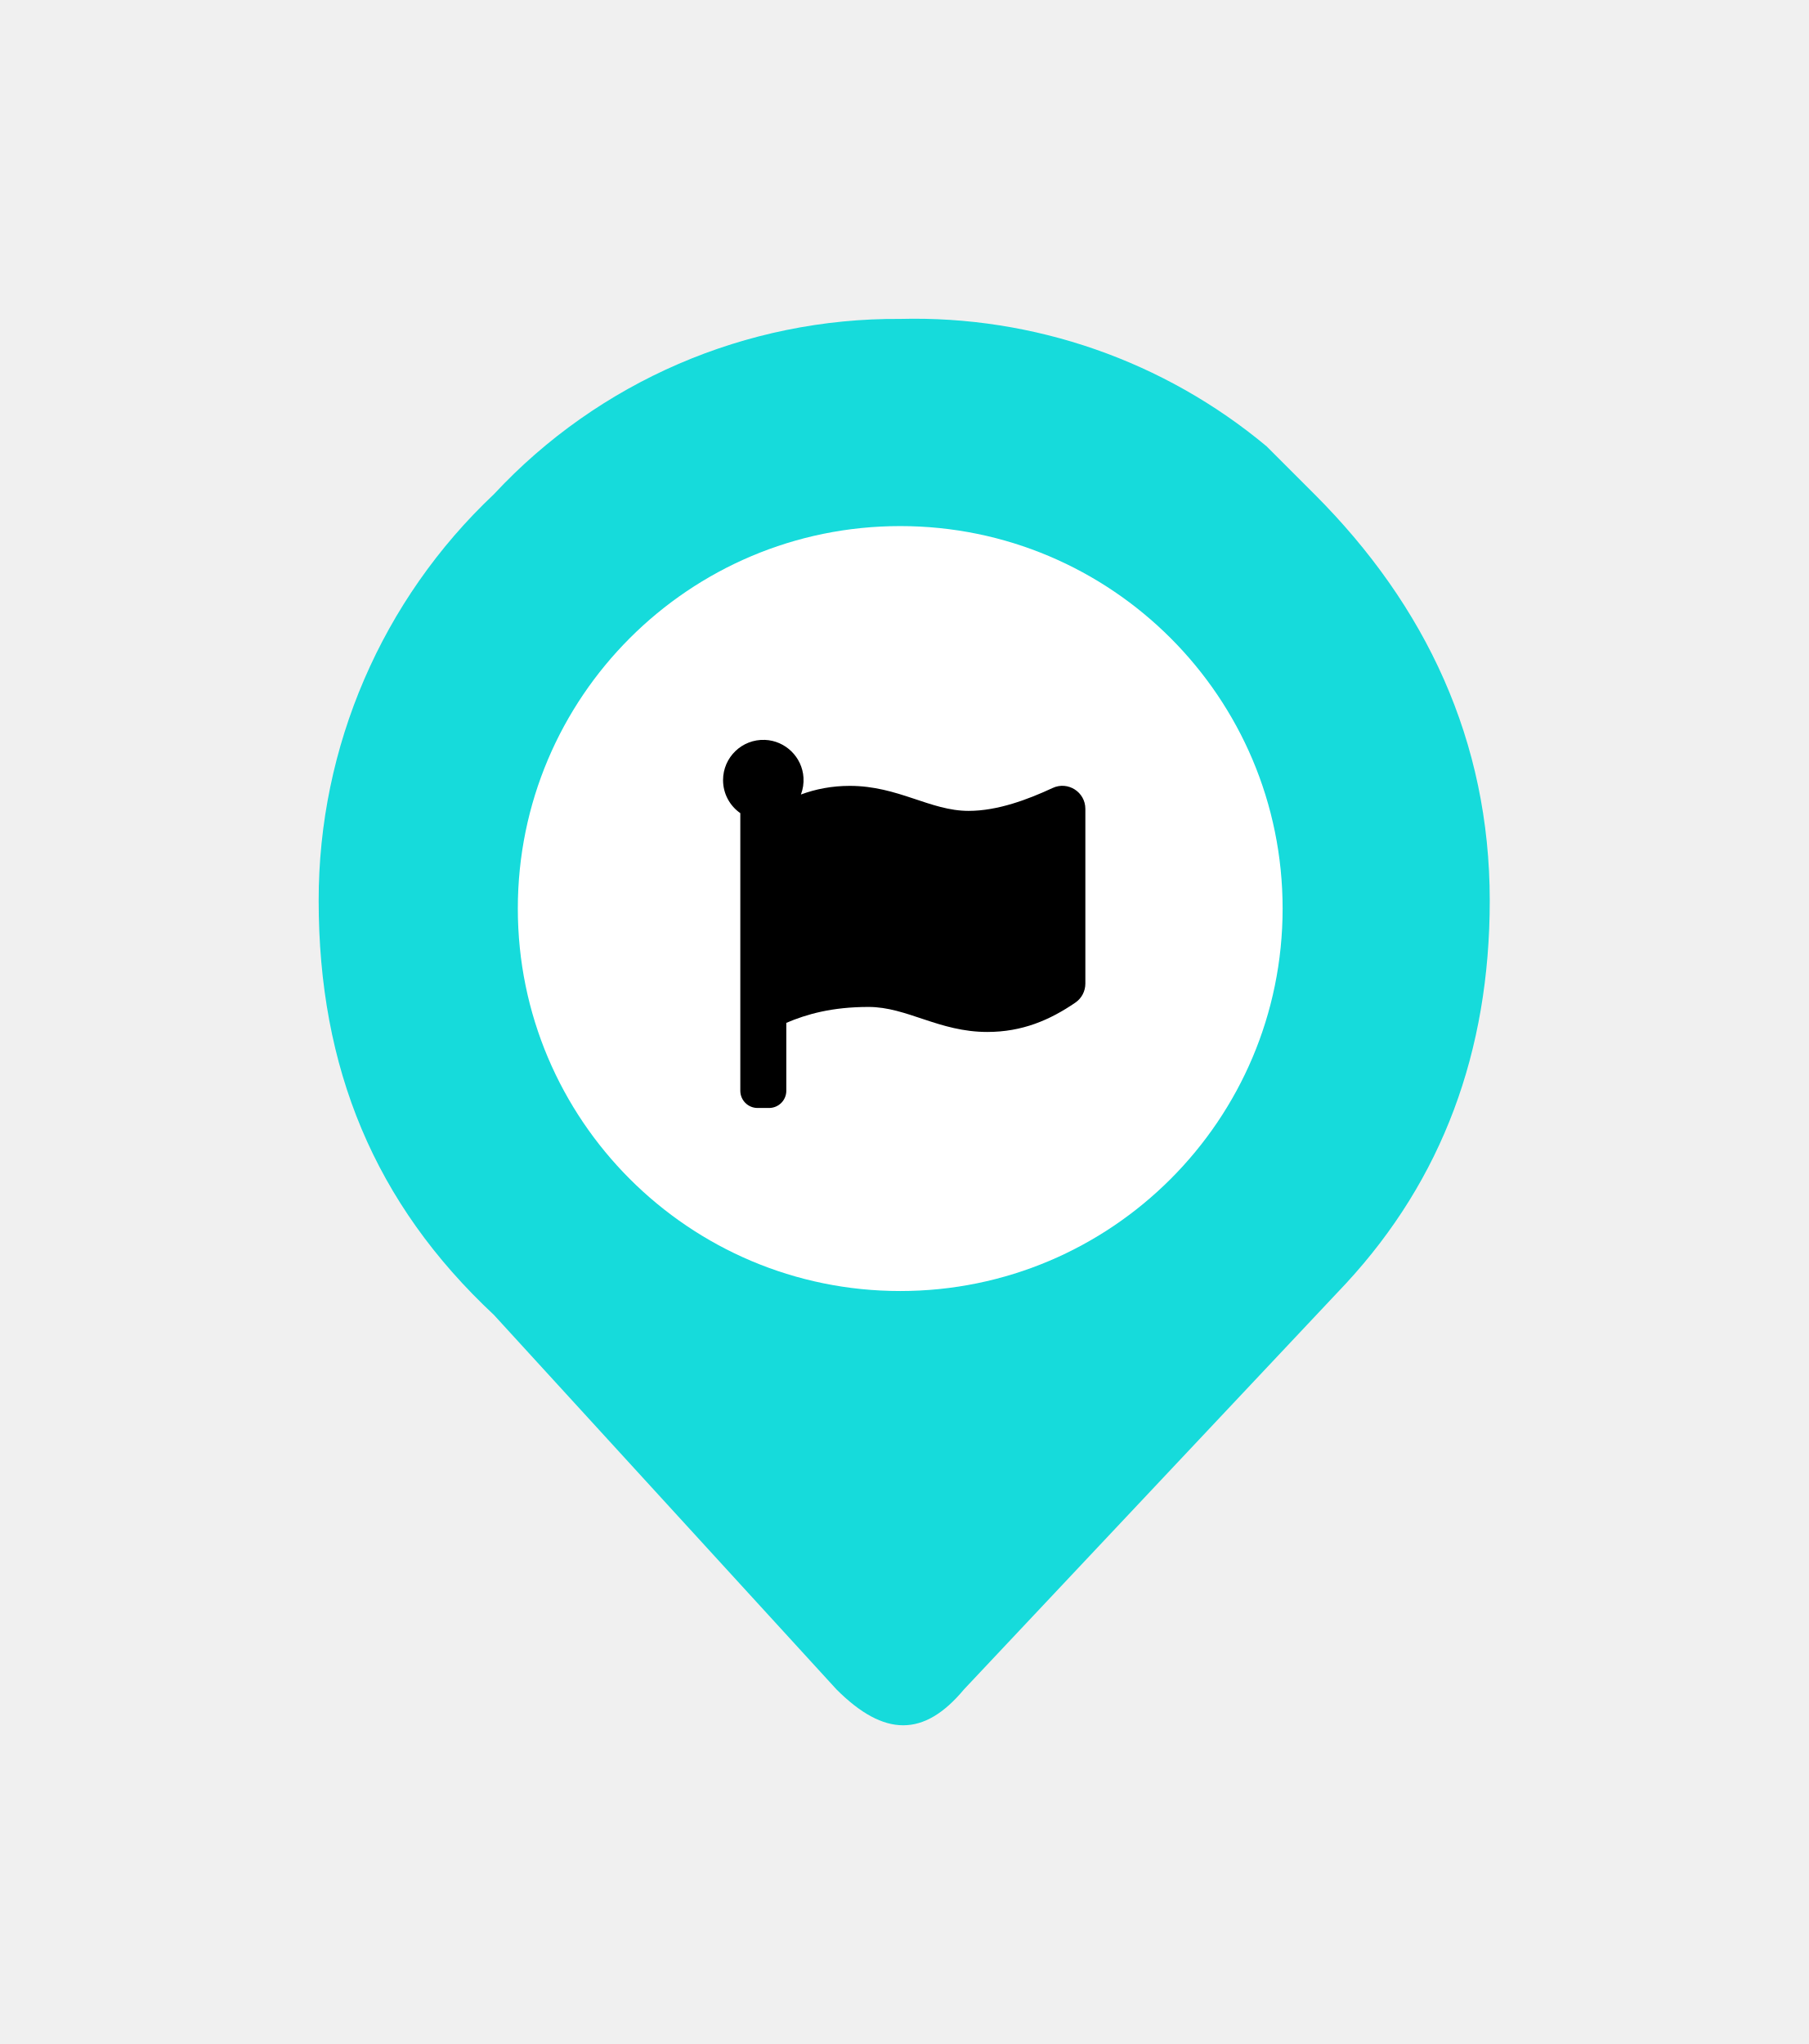
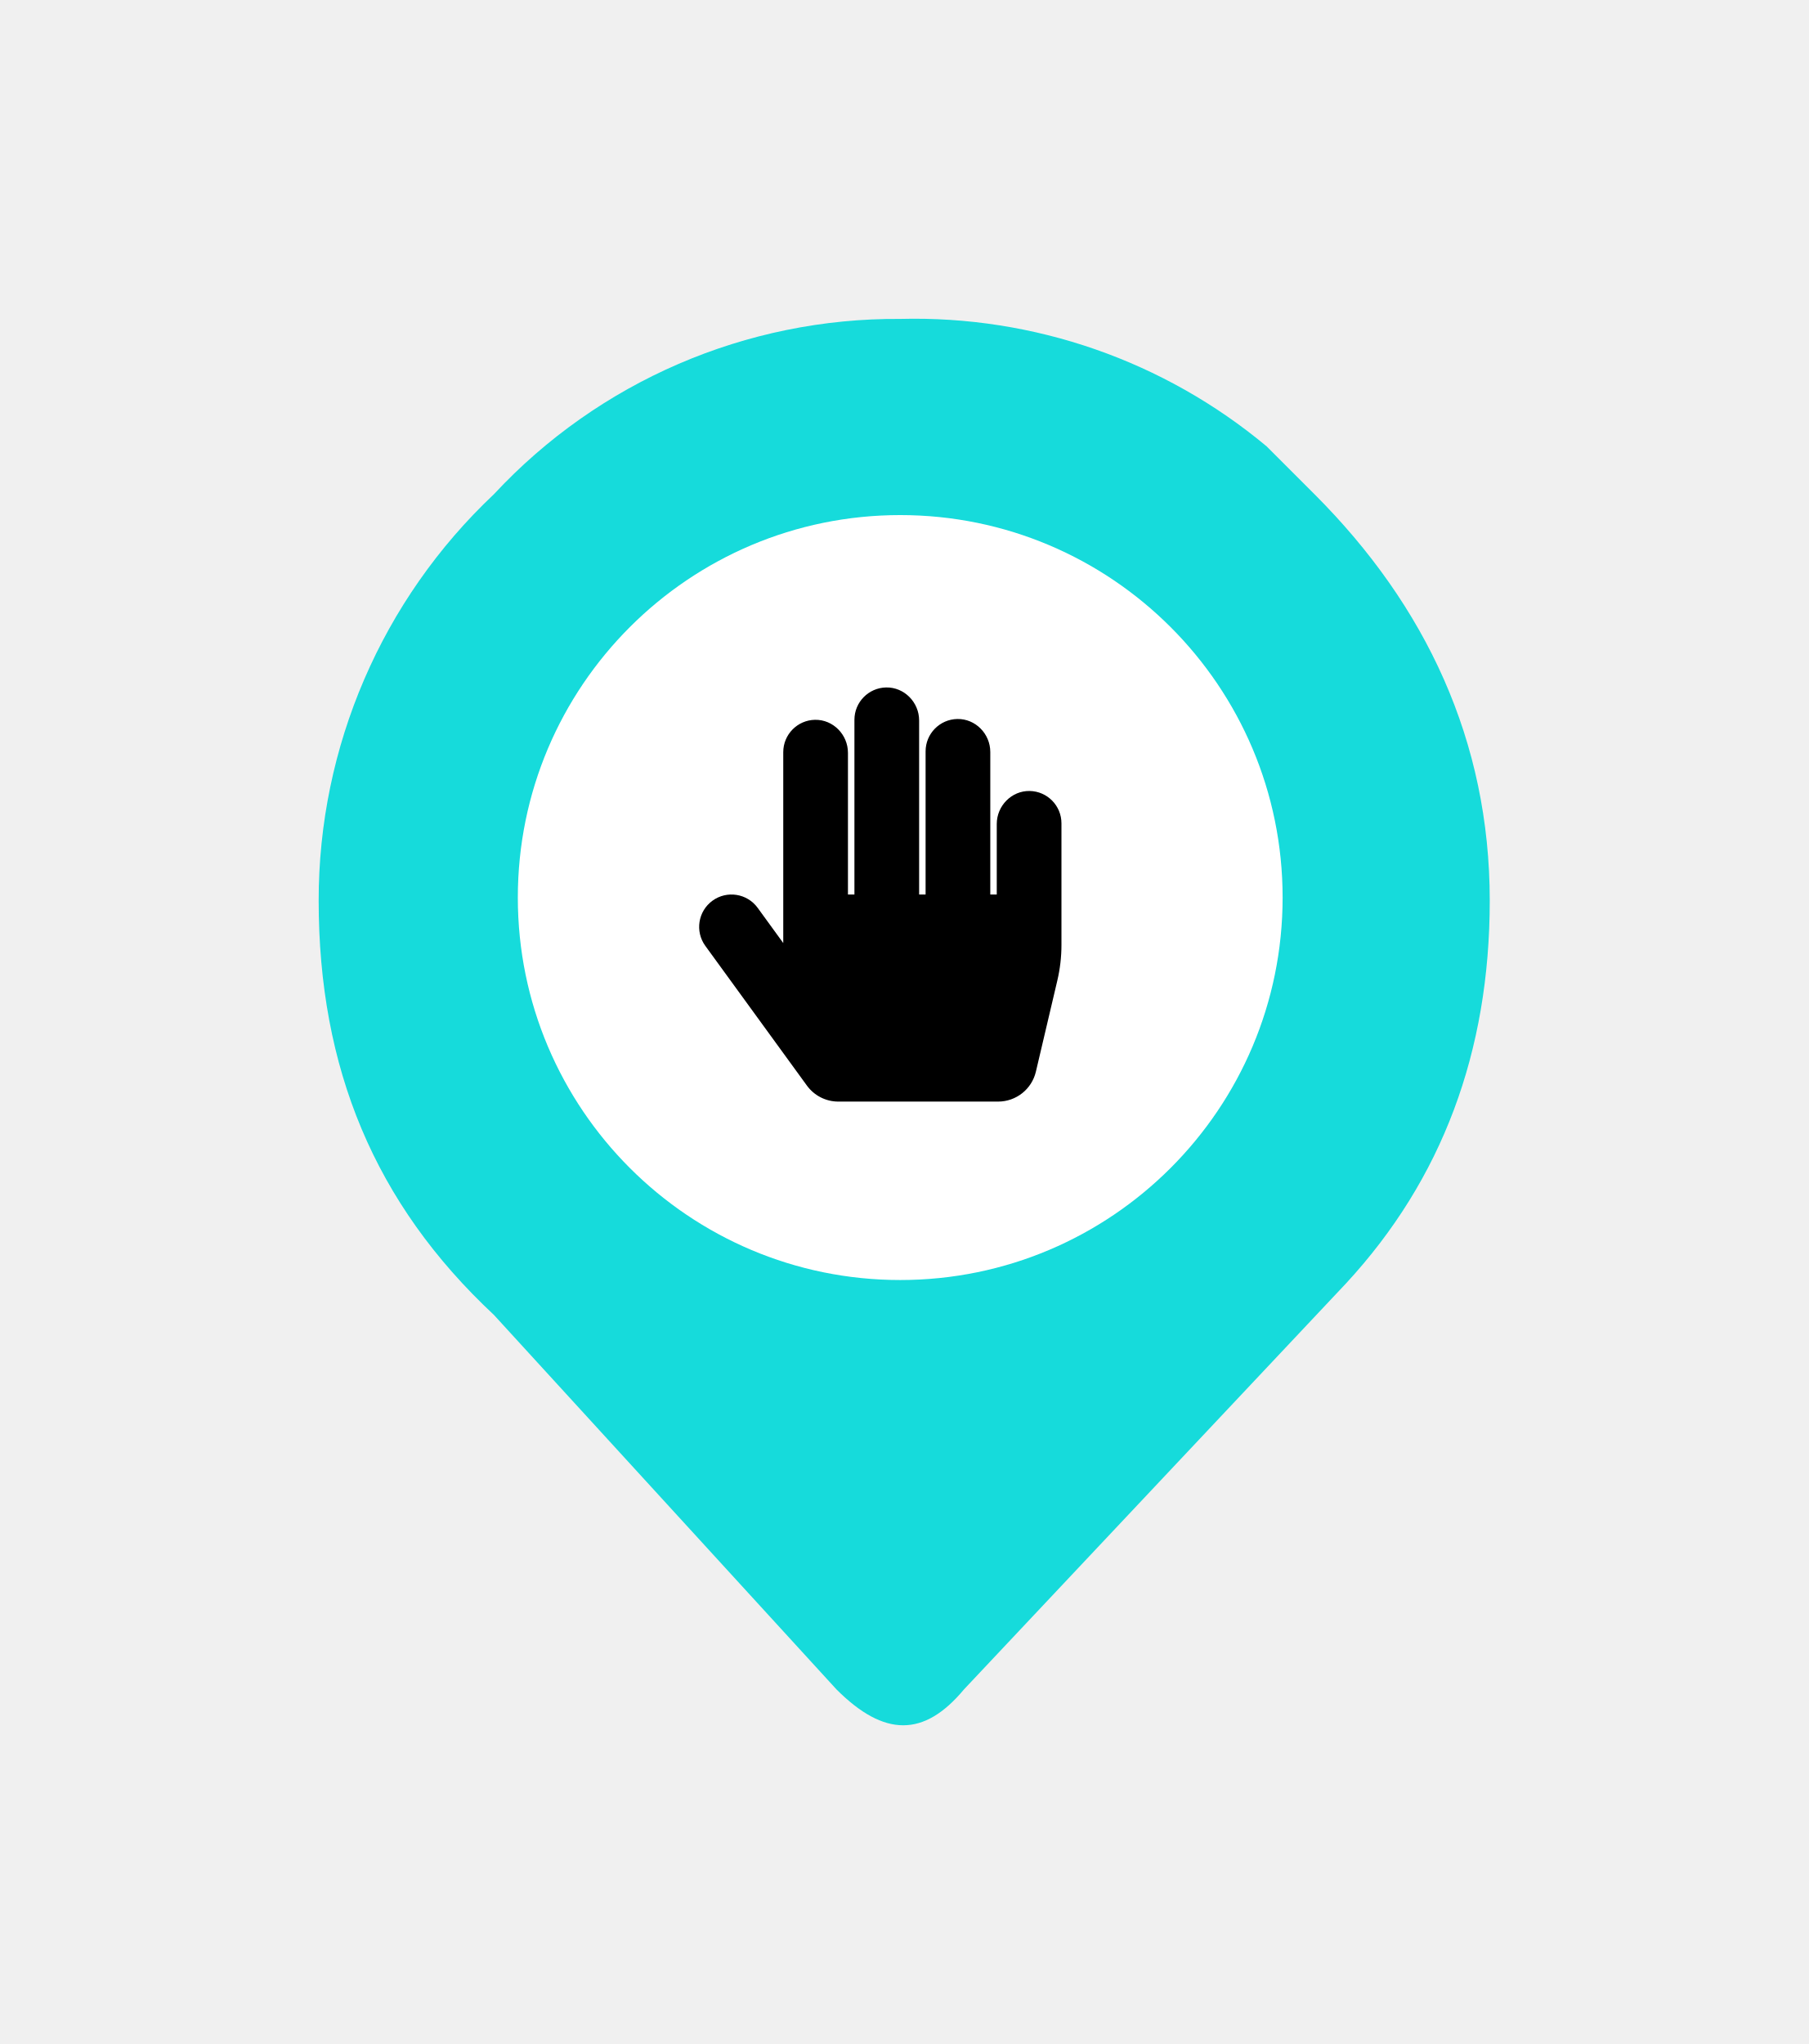
<svg xmlns="http://www.w3.org/2000/svg" style="isolation:isolate" viewBox="821.5 371.738 227 256.523" width="227pt" height="256.523pt">
  <defs>
-     <clipPath id="_clipPath_WM0mct2KuRInZzpGEUOAKDCS00UeyKFw">
+     <clipPath id="_clipPath_NFILzNfhDkU2gfJmbXqUCIFucyTHRnRF">
      <rect x="821.5" y="371.738" width="227" height="256.523" />
    </clipPath>
  </defs>
-   <g clip-path="url(#_clipPath_WM0mct2KuRInZzpGEUOAKDCS00UeyKFw)">
+   <g clip-path="url(#_clipPath_NFILzNfhDkU2gfJmbXqUCIFucyTHRnRF)">
    <g>
      <g>
        <circle vector-effect="non-scaling-stroke" cx="934.5" cy="485.762" r="62" fill="rgb(0,0,0)" />
-         <mask id="_mask_sEOdLUs31OPmGlWkSdP8Q5FlgvDeLd2n" x="-200%" y="-200%" width="400%" height="400%">
+         <mask id="_mask_PrhXJBXHVZcc57oPgWMGCTrXUwjKzeBj" x="-200%" y="-200%" width="400%" height="400%">
          <rect x="-200%" y="-200%" width="400%" height="400%" style="fill:white;" />
          <path d=" M 986.5 433.762 L 980.5 427.762 C 967.621 417.014 951.268 411.326 934.5 411.762 C 915.169 411.627 896.668 419.608 883.5 433.762 C 869.447 447 861.486 465.455 861.5 484.762 C 861.5 505.762 868.5 522.762 883.5 536.762 L 926.5 583.762 C 932.5 589.762 937.5 589.762 942.5 583.762 L 990.5 532.762 C 996.5 526.262 1001 519.012 1004 511.012 C 1007 503.012 1008.5 494.262 1008.5 484.762 C 1008.5 464.762 1000.5 447.762 986.5 433.762 Z " fill="black" stroke="none" />
        </mask>
-         <path d=" M 986.5 433.762 L 980.5 427.762 C 967.621 417.014 951.268 411.326 934.5 411.762 C 915.169 411.627 896.668 419.608 883.5 433.762 C 869.447 447 861.486 465.455 861.5 484.762 C 861.5 505.762 868.5 522.762 883.5 536.762 L 926.5 583.762 C 932.5 589.762 937.5 589.762 942.5 583.762 L 990.5 532.762 C 996.5 526.262 1001 519.012 1004 511.012 C 1007 503.012 1008.5 494.262 1008.5 484.762 C 1008.5 464.762 1000.5 447.762 986.5 433.762 Z " fill="rgb(22,219,219)" mask="url(#_mask_sEOdLUs31OPmGlWkSdP8Q5FlgvDeLd2n)" vector-effect="non-scaling-stroke" stroke-width="8" stroke="rgb(255,255,255)" stroke-linejoin="miter" stroke-linecap="butt" stroke-miterlimit="10" />
        <path d=" M 986.5 433.762 L 980.5 427.762 C 967.621 417.014 951.268 411.326 934.5 411.762 C 915.169 411.627 896.668 419.608 883.5 433.762 C 869.447 447 861.486 465.455 861.5 484.762 C 861.5 505.762 868.5 522.762 883.5 536.762 L 926.5 583.762 C 932.5 589.762 937.5 589.762 942.5 583.762 L 990.5 532.762 C 996.5 526.262 1001 519.012 1004 511.012 C 1007 503.012 1008.5 494.262 1008.5 484.762 C 1008.5 464.762 1000.5 447.762 986.5 433.762 Z " fill="rgb(22,219,219)" />
-         <circle vector-effect="non-scaling-stroke" cx="934.5" cy="485.762" r="48" fill="rgb(255,255,255)" />
+         <path d=" M 986.5 433.762 L 980.5 427.762 C 967.621 417.014 951.268 411.326 934.5 411.762 C 915.169 411.627 896.668 419.608 883.5 433.762 C 869.447 447 861.486 465.455 861.5 484.762 C 861.5 505.762 868.5 522.762 883.5 536.762 L 926.5 583.762 C 932.5 589.762 937.5 589.762 942.5 583.762 L 990.5 532.762 C 996.5 526.262 1001 519.012 1004 511.012 C 1007 503.012 1008.5 494.262 1008.5 484.762 C 1008.5 464.762 1000.5 447.762 986.5 433.762 Z " fill="rgb(22,219,219)" mask="url(#_mask_PrhXJBXHVZcc57oPgWMGCTrXUwjKzeBj)" vector-effect="non-scaling-stroke" stroke-width="8" stroke="rgb(255,255,255)" stroke-linejoin="miter" stroke-linecap="butt" stroke-miterlimit="10" />
+         <circle vector-effect="non-scaling-stroke" cx="934.5" cy="484.381" r="48" fill="rgb(255,255,255)" />
      </g>
    </g>
-     <path d=" M 943.082 473.504 C 938.246 473.504 934.253 470.365 928.174 470.365 C 925.922 470.365 923.905 470.761 922.034 471.449 C 922.293 470.772 922.403 470.047 922.357 469.323 C 922.197 466.757 920.094 464.699 917.525 464.595 C 914.638 464.477 912.261 466.783 912.261 469.643 C 912.261 471.36 913.118 472.876 914.427 473.789 L 914.427 508.625 C 914.427 509.821 915.396 510.79 916.592 510.79 L 918.036 510.79 C 919.232 510.79 920.202 509.821 920.202 508.625 L 920.202 500.106 C 922.756 499.018 925.939 498.11 930.528 498.11 C 935.363 498.11 939.356 501.249 945.436 501.249 C 949.782 501.249 953.256 499.779 956.49 497.562 C 957.273 497.025 957.739 496.134 957.739 495.184 L 957.739 473.248 C 957.739 471.137 955.549 469.74 953.635 470.629 C 950.536 472.069 946.736 473.504 943.082 473.504 L 943.082 473.504 Z " fill="rgb(0,0,0)" />
+     <path d=" M 950.758 471.007 C 948.481 470.963 946.618 472.87 946.618 475.147 L 946.618 484 L 945.806 484 L 945.806 466.112 C 945.806 463.835 943.943 461.929 941.666 461.972 C 939.46 462.014 937.685 463.816 937.685 466.032 L 937.685 484 L 936.873 484 L 936.873 462.153 C 936.873 459.876 935.009 457.97 932.733 458.013 C 930.527 458.055 928.752 459.857 928.752 462.073 L 928.752 484 L 927.939 484 L 927.939 466.214 C 927.939 463.937 926.076 462.03 923.8 462.074 C 921.594 462.116 919.818 463.917 919.818 466.134 L 919.818 490.09 L 916.606 485.672 C 915.287 483.859 912.747 483.458 910.933 484.777 C 909.12 486.096 908.719 488.635 910.038 490.449 L 922.788 507.981 C 923.705 509.242 925.17 509.988 926.729 509.988 L 946.787 509.988 C 949.048 509.988 951.012 508.432 951.53 506.231 L 954.221 494.794 C 954.565 493.331 954.739 491.833 954.739 490.33 L 954.739 475.067 C 954.739 472.851 952.964 471.049 950.758 471.007 L 950.758 471.007 Z " fill="rgb(0,0,0)" />
  </g>
</svg>
